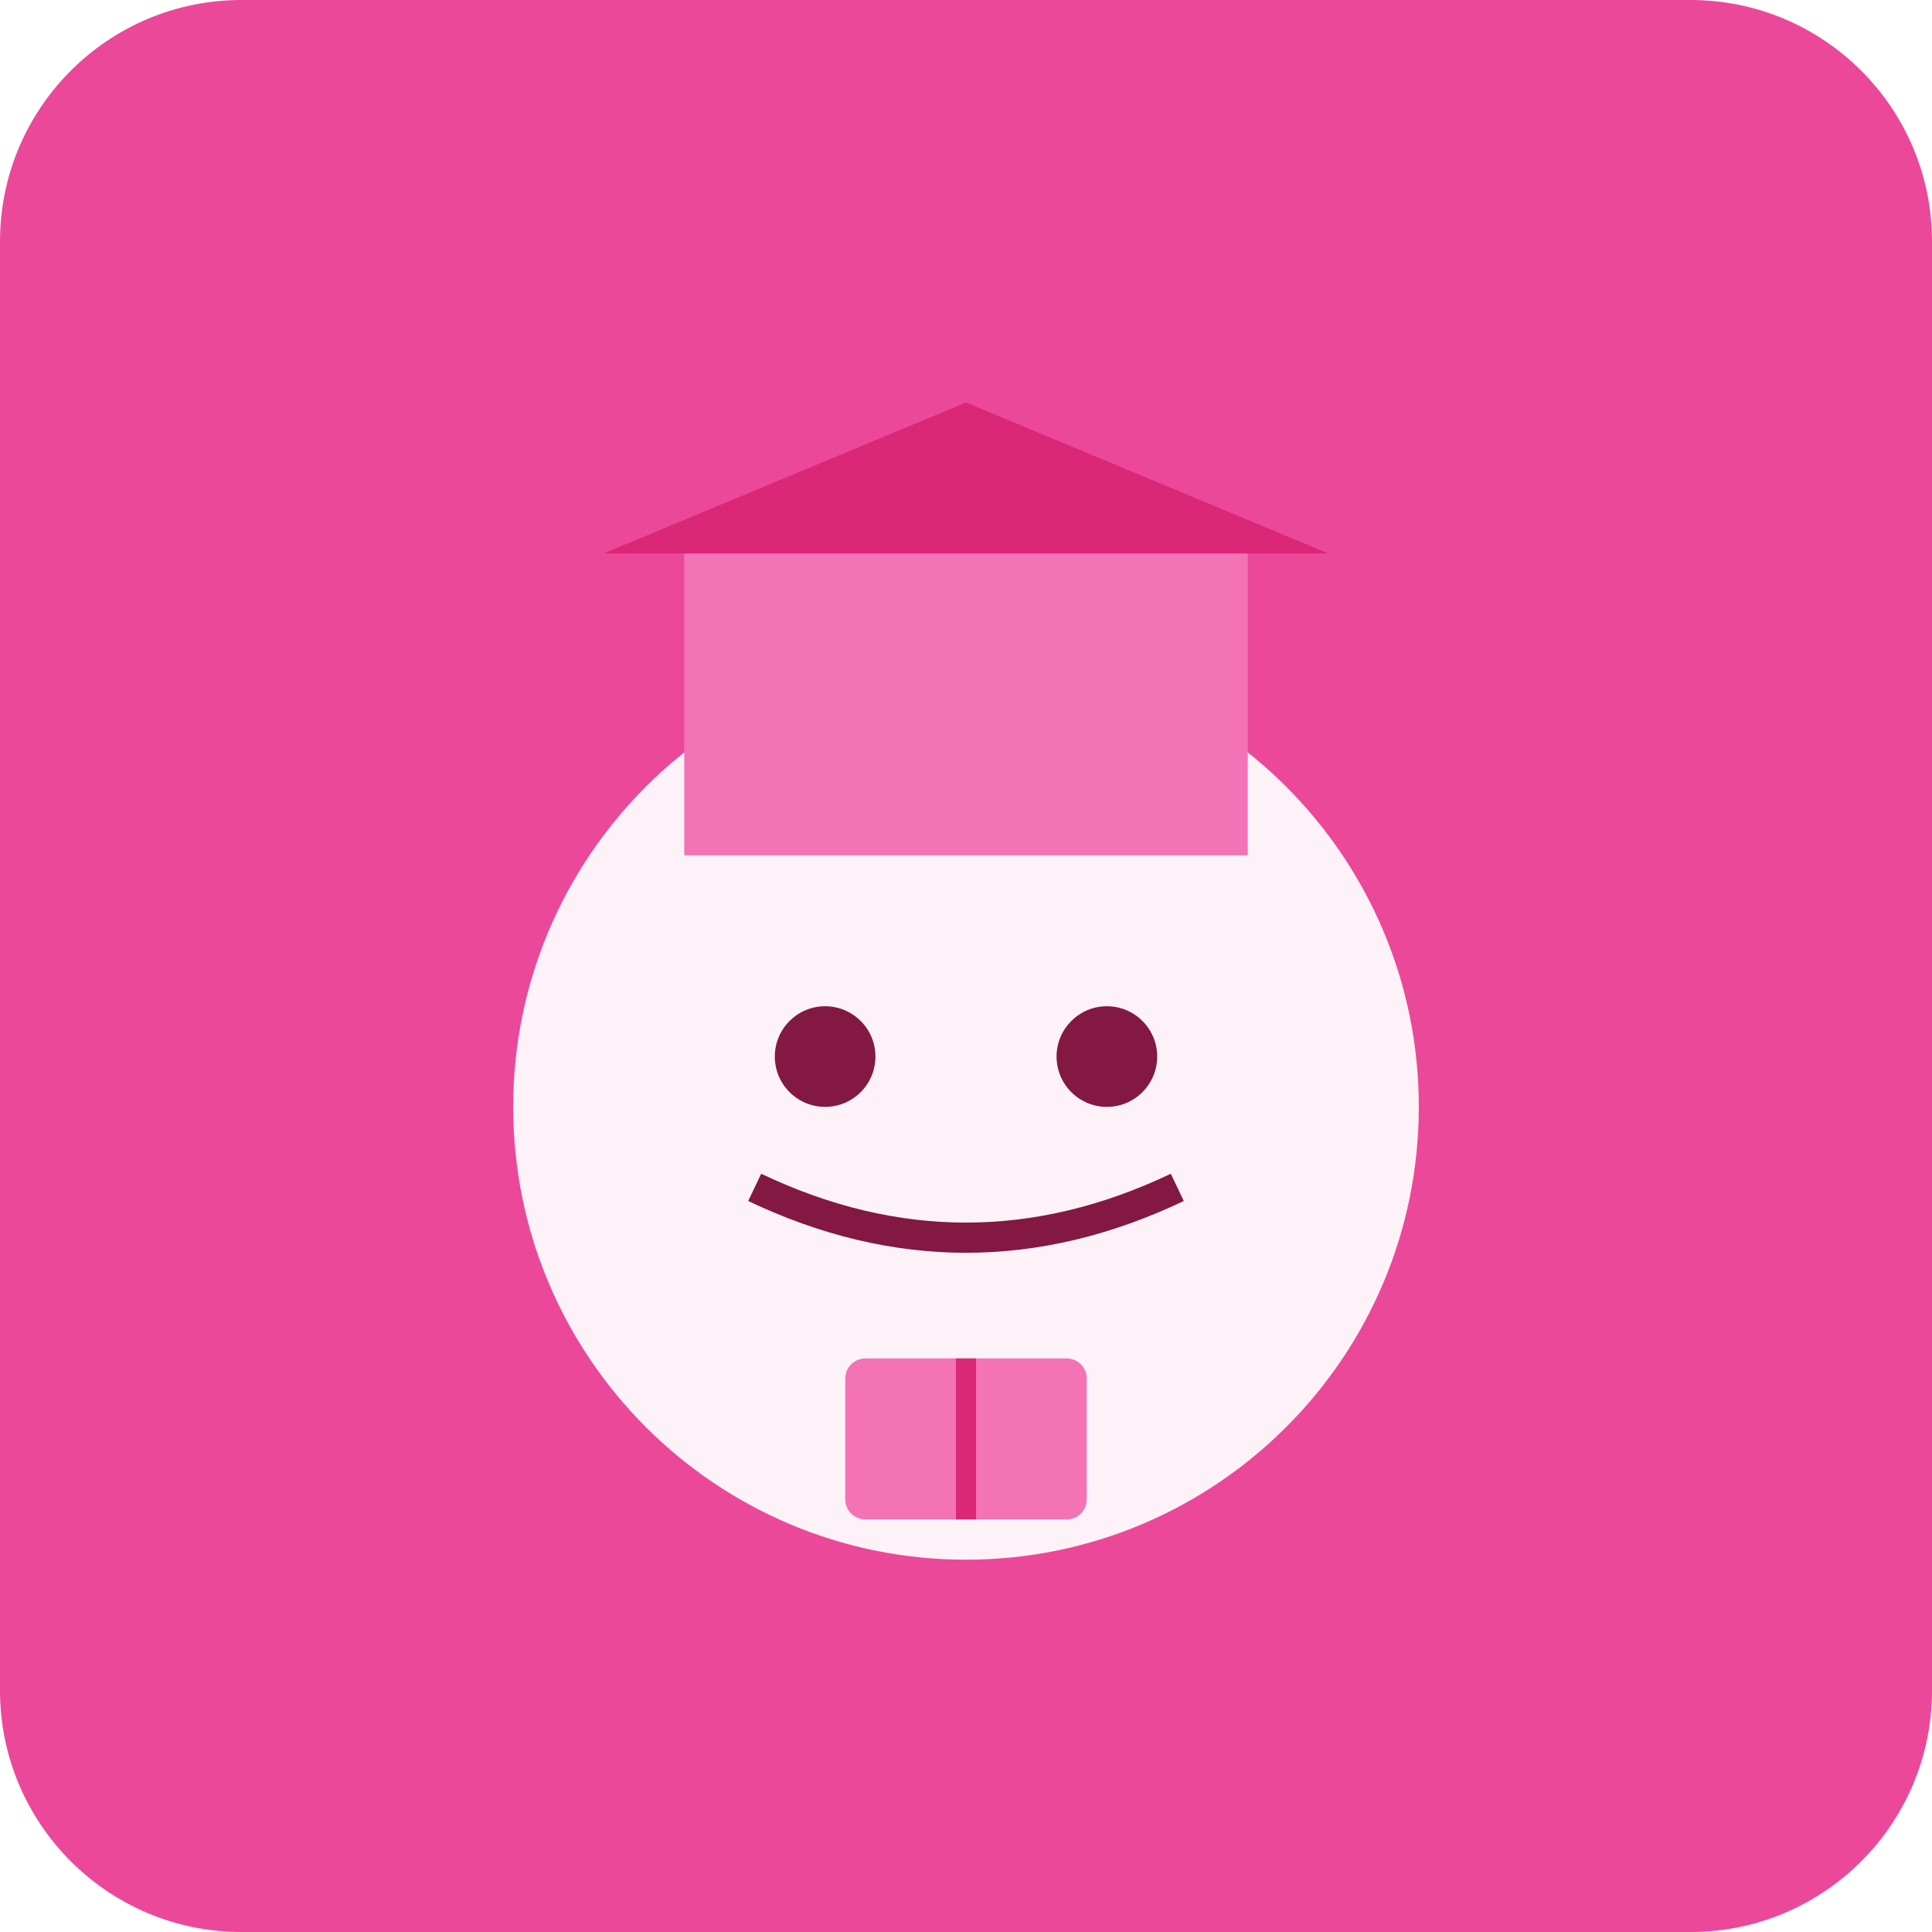
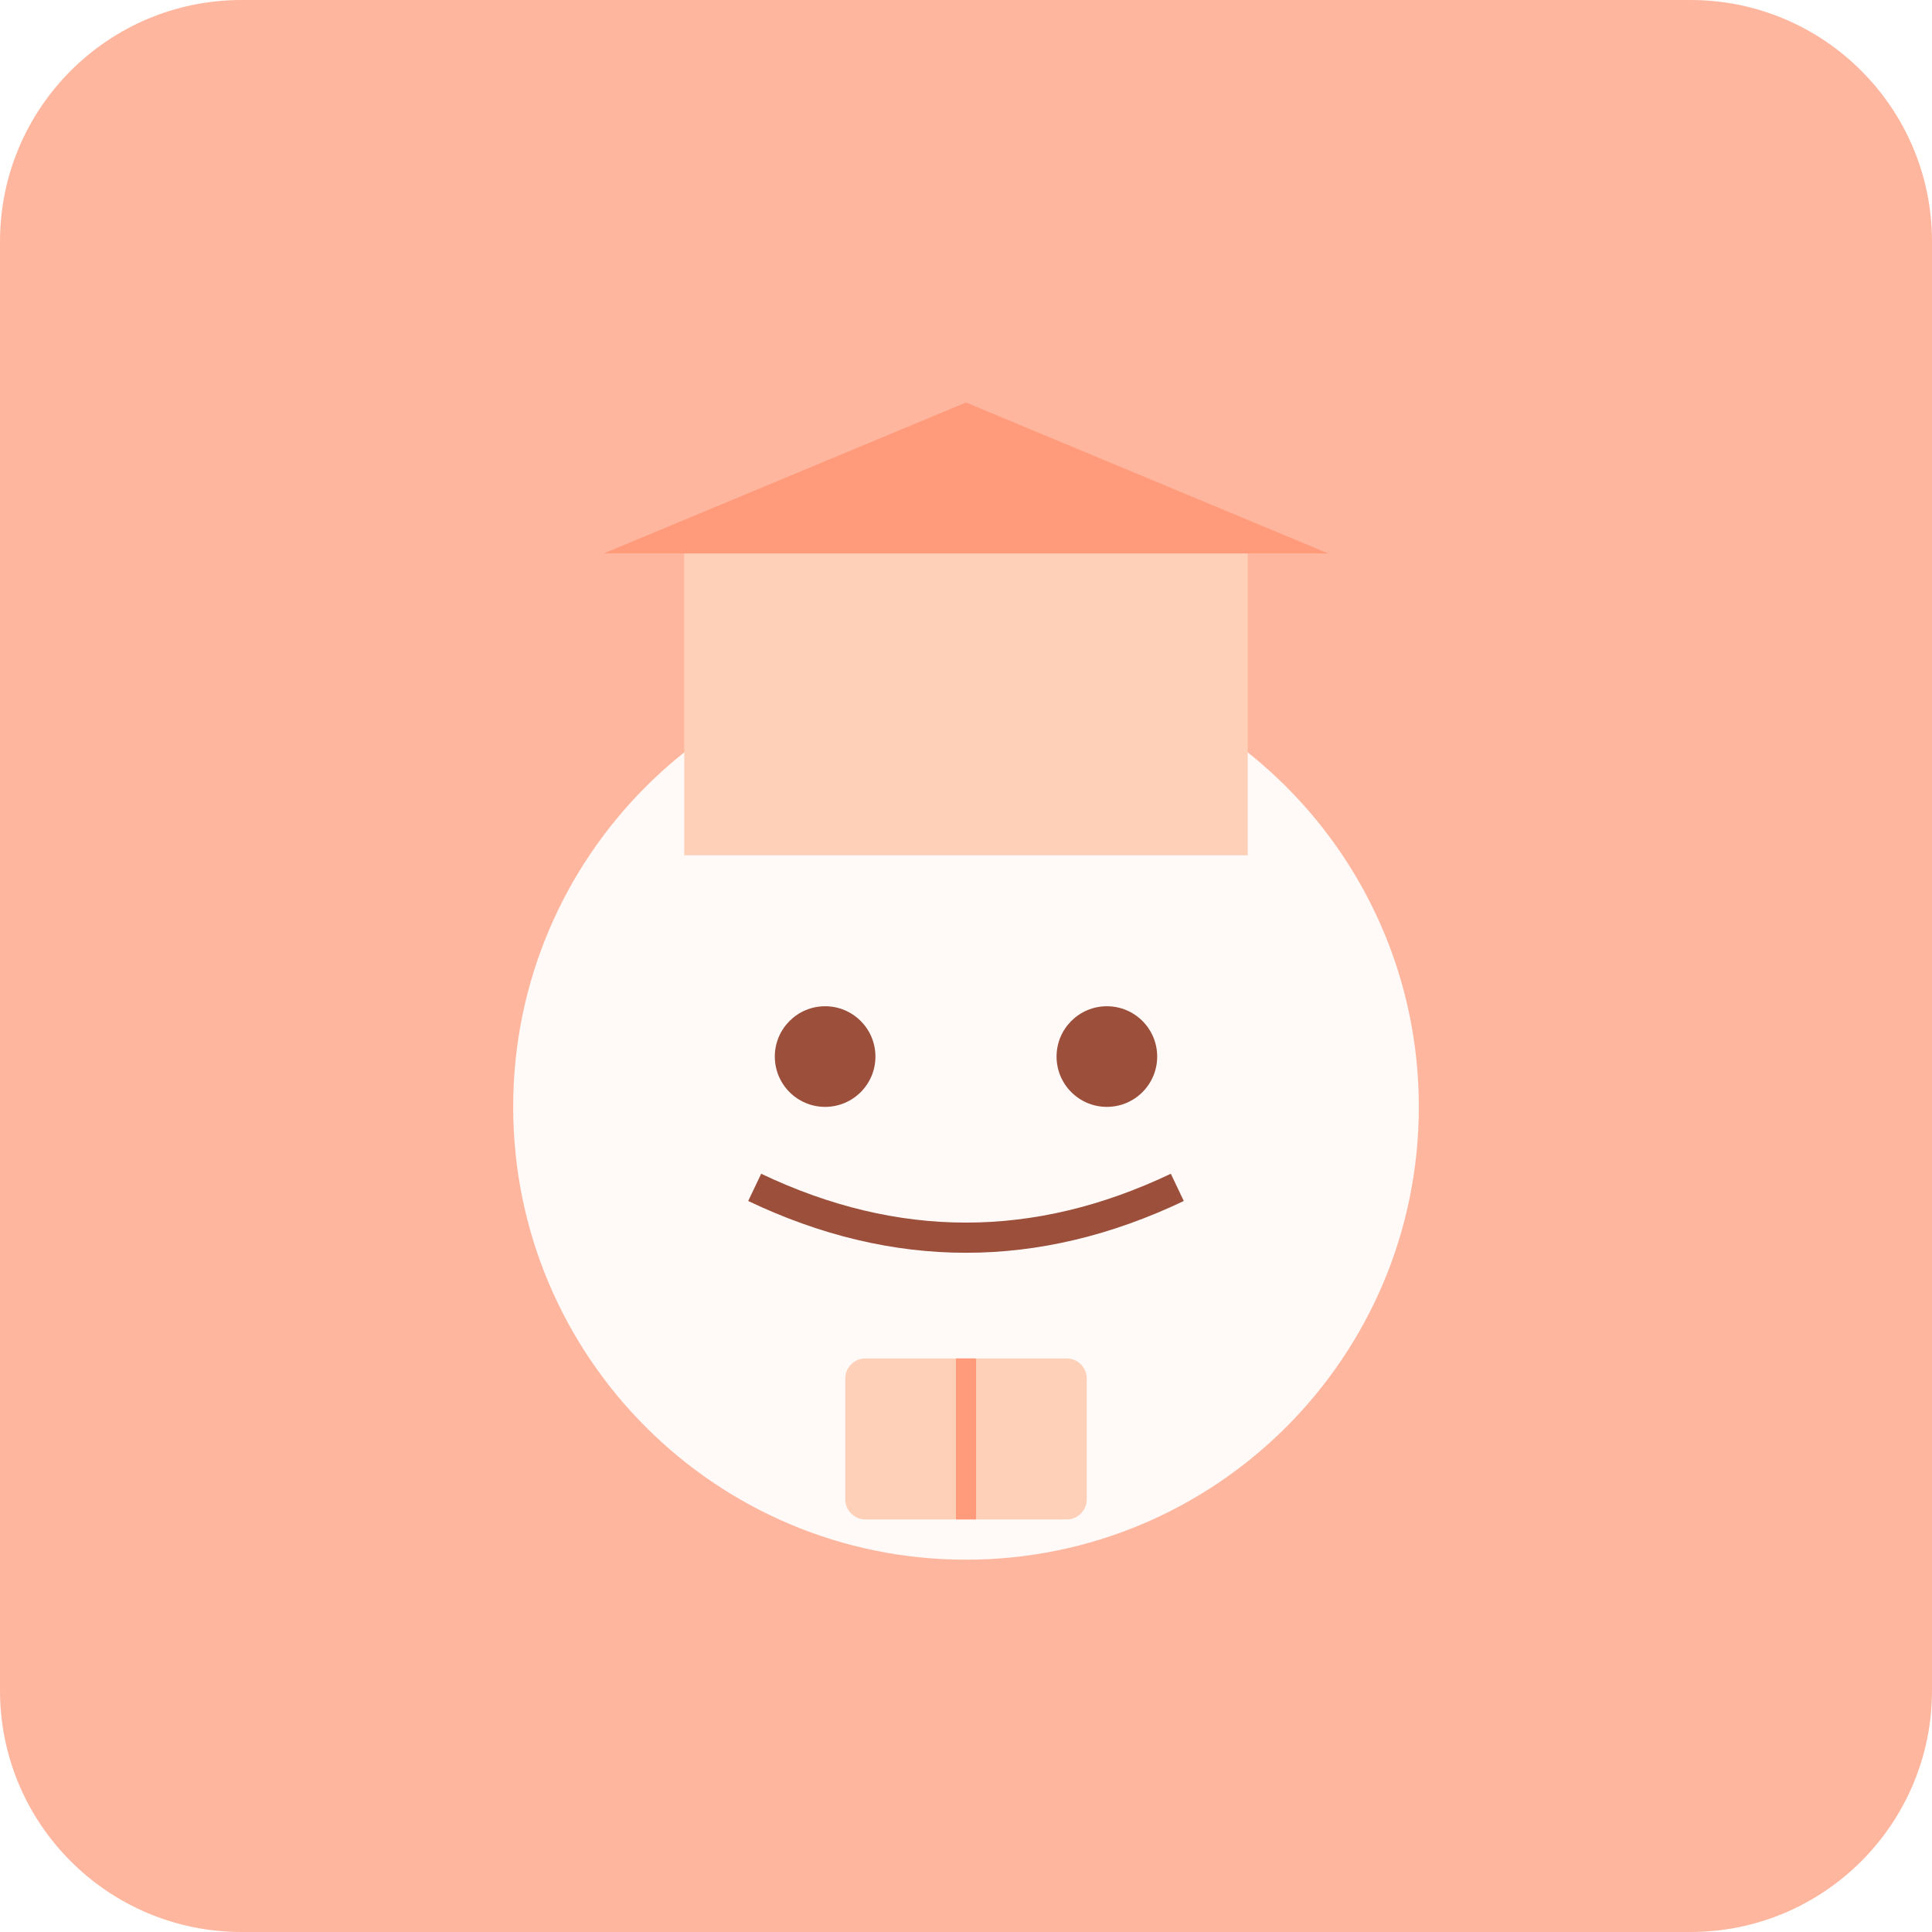
<svg xmlns="http://www.w3.org/2000/svg" viewBox="0 0 192 192">
-   <rect width="192" height="192" rx="24" fill="#ec4899" />
-   <circle cx="96" cy="110" r="50" fill="#ec4899" />
-   <circle cx="96" cy="110" r="45" fill="#fdf2f8" />
-   <circle cx="82" cy="105" r="5" fill="#831843" />
-   <circle cx="110" cy="105" r="5" fill="#831843" />
-   <path d="M 75 118 Q 96 128 117 118" stroke="#831843" stroke-width="3" fill="none" />
-   <rect x="68" y="55" width="56" height="30" fill="#f472b6" />
-   <polygon points="60,55 96,40 132,55" fill="#db2777" />
-   <rect x="84" y="135" width="24" height="16" fill="#f472b6" rx="2" />
-   <line x1="96" y1="135" x2="96" y2="151" stroke="#db2777" stroke-width="2" />
+   <rect width="192" height="192" rx="24" fill="#ffb69e" />
+   <circle cx="96" cy="110" r="50" fill="#ffb69e" />
+   <circle cx="96" cy="110" r="45" fill="#fffaf8" />
+   <circle cx="82" cy="105" r="5" fill="#9c4f3b" />
+   <circle cx="110" cy="105" r="5" fill="#9c4f3b" />
+   <path d="M 75 118 Q 96 128 117 118" stroke="#9c4f3b" stroke-width="3" fill="none" />
+   <rect x="68" y="55" width="56" height="30" fill="#ffd0b8" />
+   <polygon points="60,55 96,40 132,55" fill="#ff9b7a" />
+   <rect x="84" y="135" width="24" height="16" fill="#ffd0b8" rx="2" />
+   <line x1="96" y1="135" x2="96" y2="151" stroke="#ff9b7a" stroke-width="2" />
</svg>
